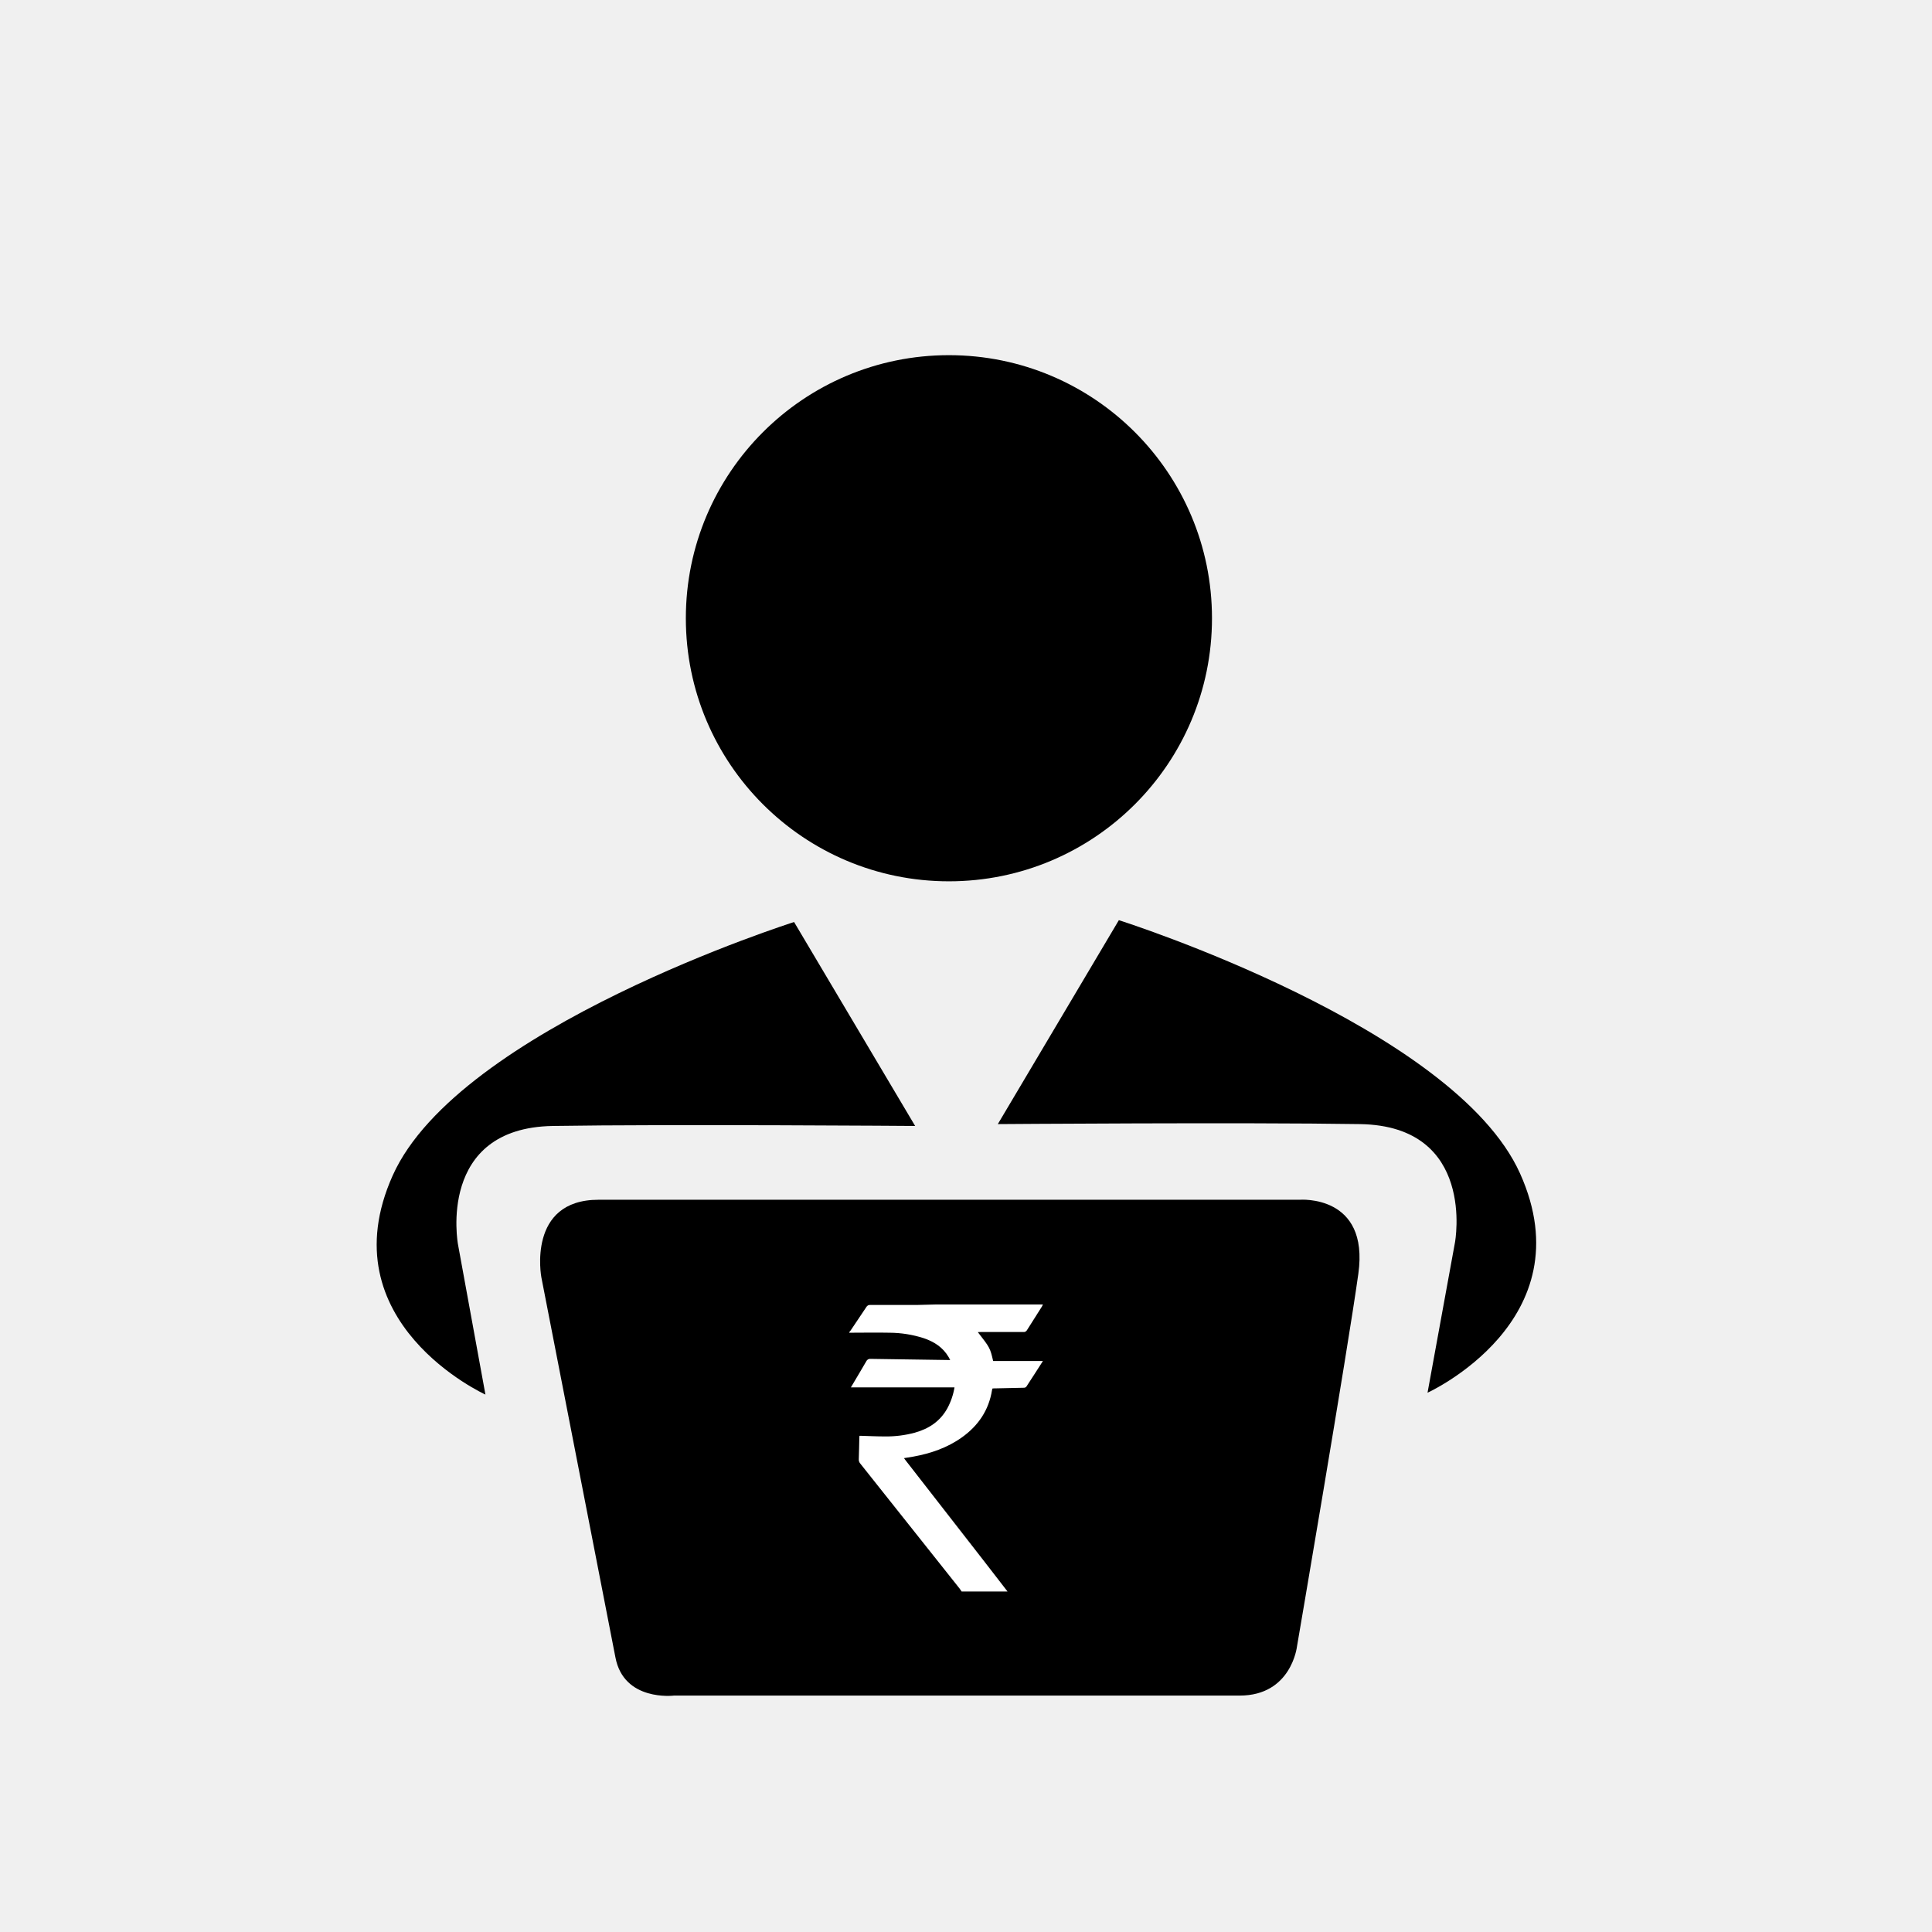
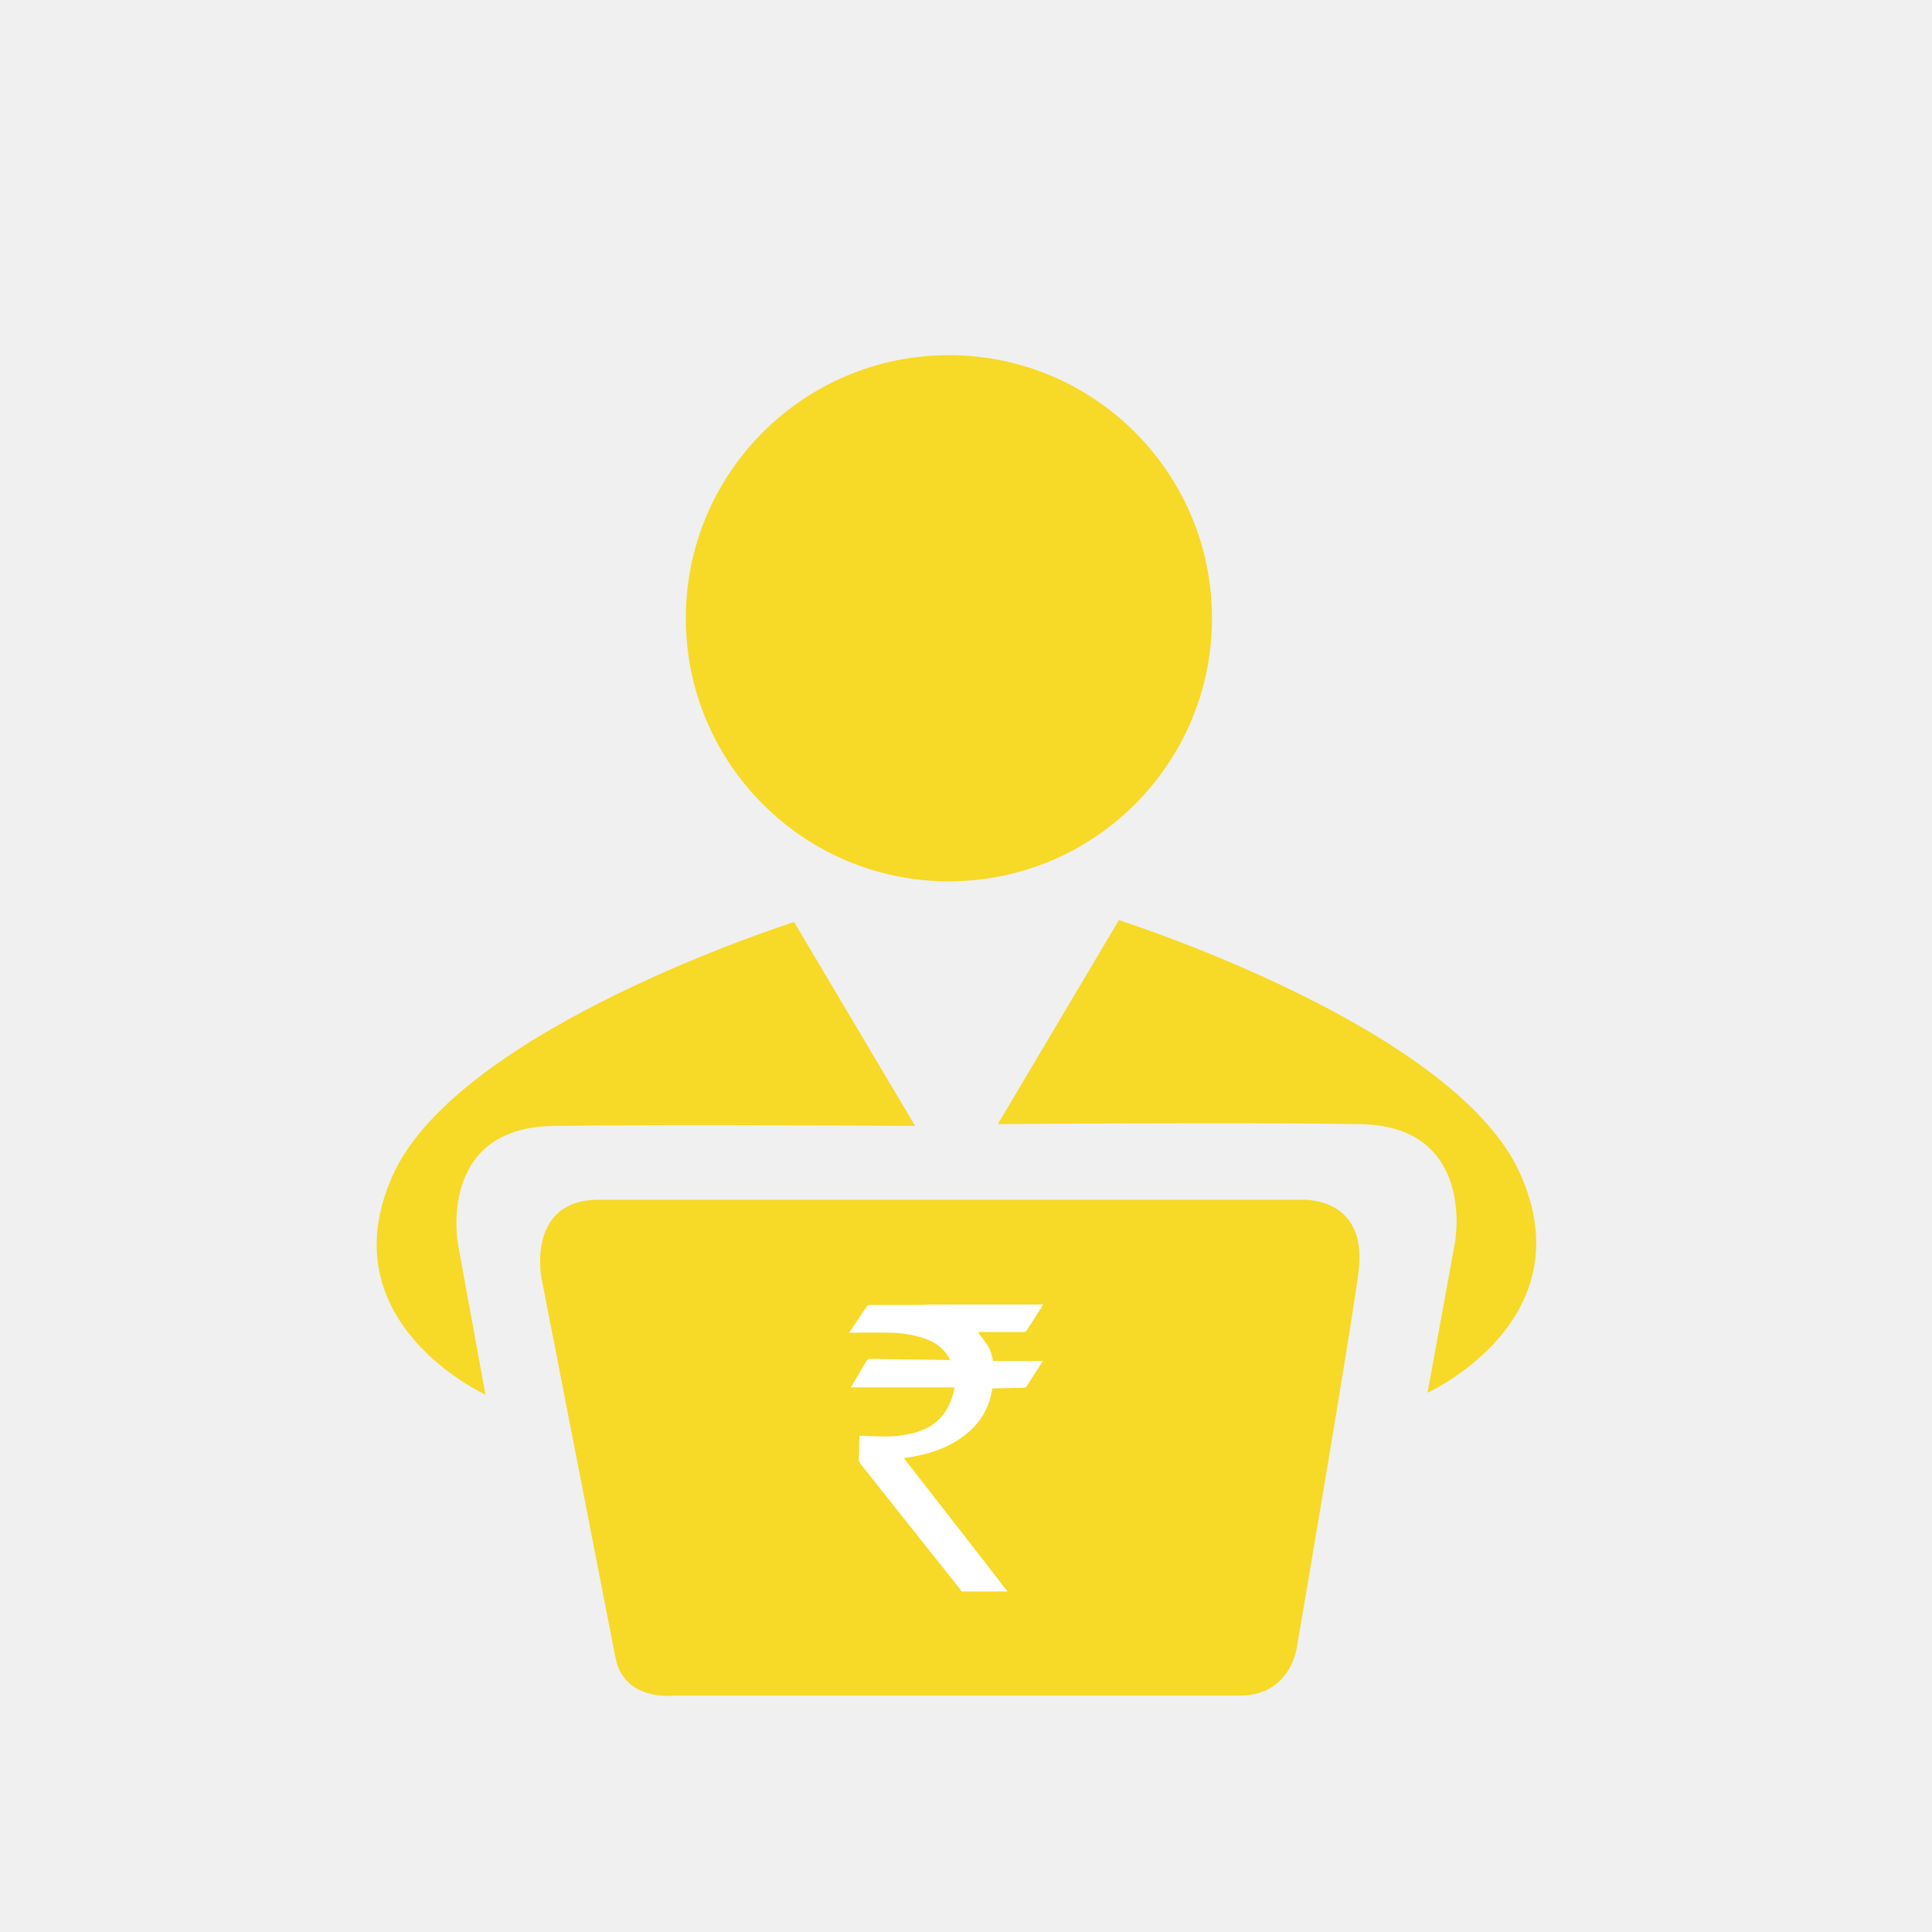
- <svg xmlns="http://www.w3.org/2000/svg" id="Layer_1" data-name="Layer 1" viewBox="0 0 1080 1080">
-   <defs>
-     <style>.cls-1{fill:#fff;}</style>
-   </defs>
-   <path d="M344,926.36c-.43-2.3-41.38-212.36-41.38-212.36s-8.2-43.33,32-43.33H726.53s39-3.12,32.79,41.38S725,920.51,725,920.51s-3.12,27.33-32,27.33H376.76S348.65,951.35,344,926.36Z" />
-   <path d="M271.36,779.58,256,695.52s-12-65.06,53.09-66.1,202.48,0,202.48,0l-67.67-114S256.52,574.77,219.57,657,271.36,779.58,271.36,779.58Z" />
-   <path d="M798,778.54l15.35-84.06s12-65.06-53.09-66.1-202.47,0-202.47,0l67.66-114S812.78,573.73,849.73,656,798,778.54,798,778.54Z" />
-   <path class="cls-1" d="M522.57,729.23H583a13,13,0,0,1-.59,1.18c-2.79,4.4-5.61,8.78-8.36,13.2a2,2,0,0,1-1.94,1c-8,0-16,0-24,0-.46,0-.92,0-1.49.07,6.78,8.7,6.88,8.9,8.55,16.13H583c-3.13,4.87-6.19,9.67-9.32,14.43a1.85,1.85,0,0,1-1.36.52c-5.34.14-10.68.24-16,.35-.52,0-1,0-1.5.07-.09.21-.14.28-.17.37s-.07.34-.1.52c-1.79,11.23-7.67,19.88-16.81,26.41-8.17,5.84-17.42,9-27.21,10.78-1.68.31-3.36.55-5.2.85.39.52.64.88.91,1.23q21.62,27.78,43.25,55.57,6.88,8.87,13.73,17.75H537.55c-.37-.54-.71-1.11-1.11-1.63q-27.77-34.95-55.55-69.9a3.37,3.37,0,0,1-.82-2.42c.15-4,.2-7.93.3-11.89,0-.38.06-.77.09-1.2h.78c4.49.13,9,.36,13.48.36a61.3,61.3,0,0,0,16.66-2.1c7.82-2.18,14.18-6.35,18.19-13.62a37.11,37.11,0,0,0,4-11.71H475.65c3-5.09,5.87-9.82,8.62-14.6a2.34,2.34,0,0,1,2.43-1.33q21.45.36,42.9.63h1.56c-.37-.71-.6-1.18-.87-1.64-3.22-5.48-8.2-8.66-14.08-10.61a63.51,63.51,0,0,0-18.79-3c-7.57-.16-15.14,0-22.71,0v-.26c.27-.35.56-.69.8-1,2.94-4.35,5.88-8.7,8.77-13.08a2.25,2.25,0,0,1,2.13-1.18q13.08,0,26.17,0C515.91,729.39,519.24,729.29,522.57,729.23Z" />
-   <circle cx="530.45" cy="345.6" r="147.06" />
+ <svg xmlns="http://www.w3.org/2000/svg" width="229" height="229" viewBox="0 0 229 229" fill="none">
+   <path d="M72.94 196.423C72.848 195.935 64.165 151.394 64.165 151.394C64.165 151.394 62.427 142.207 70.951 142.207H154.05C154.05 142.207 162.32 141.545 161.003 150.981C159.686 160.417 153.726 195.182 153.726 195.182C153.726 195.182 153.064 200.977 146.941 200.977H79.886C79.886 200.977 73.926 201.721 72.94 196.423Z" fill="#F7D927" />
+   <path d="M57.539 165.3L54.282 147.476C54.282 147.476 51.737 133.681 65.539 133.46C79.34 133.24 108.472 133.46 108.472 133.46L94.124 109.288C94.124 109.288 54.392 121.872 46.557 139.308C38.722 156.744 57.539 165.3 57.539 165.3Z" fill="#F7D927" />
+   <path d="M169.207 165.079L172.462 147.255C172.462 147.255 175.006 133.46 161.205 133.24C147.403 133.019 118.273 133.24 118.273 133.24L132.62 109.067C132.62 109.067 172.341 121.652 180.176 139.096C188.01 156.54 169.207 165.079 169.207 165.079Z" fill="#F7D927" />
+   <path d="M112.475 104.462C129.697 104.462 143.657 90.501 143.657 73.28C143.657 56.058 129.697 42.098 112.475 42.098C95.254 42.098 81.293 56.058 81.293 73.28C81.293 90.501 95.254 104.462 112.475 104.462Z" fill="#F7D927" />
+   <path d="M110.804 154.624H123.618C123.58 154.709 123.539 154.793 123.493 154.874C122.901 155.807 122.303 156.736 121.72 157.673C121.679 157.745 121.619 157.803 121.546 157.84C121.473 157.878 121.39 157.893 121.309 157.885C119.612 157.885 117.916 157.885 116.22 157.885C116.122 157.885 116.025 157.885 115.904 157.9C117.341 159.745 117.363 159.787 117.717 161.32H123.618C122.954 162.353 122.305 163.371 121.642 164.38C121.603 164.417 121.558 164.446 121.509 164.465C121.459 164.483 121.406 164.492 121.353 164.49C120.221 164.52 119.089 164.541 117.961 164.564C117.85 164.564 117.749 164.564 117.643 164.579C117.623 164.624 117.613 164.639 117.607 164.658C117.6 164.677 117.592 164.73 117.585 164.768C117.206 167.149 115.959 168.983 114.021 170.368C112.289 171.606 110.327 172.276 108.251 172.654C107.895 172.719 107.539 172.77 107.149 172.834C107.232 172.944 107.285 173.02 107.342 173.095C110.398 177.022 113.455 180.949 116.512 184.877C117.485 186.131 118.455 187.386 119.424 188.641H113.981C113.902 188.527 113.83 188.406 113.745 188.296C109.82 183.355 105.894 178.415 101.967 173.474C101.844 173.333 101.781 173.148 101.793 172.961C101.825 172.113 101.835 171.28 101.856 170.44C101.856 170.359 101.869 170.277 101.875 170.185H102.041C102.993 170.213 103.949 170.262 104.899 170.262C106.091 170.276 107.28 170.126 108.432 169.816C110.09 169.354 111.438 168.47 112.289 166.929C112.708 166.154 112.995 165.315 113.137 164.446H100.856C101.492 163.366 102.1 162.363 102.683 161.35C102.728 161.254 102.802 161.175 102.895 161.124C102.987 161.074 103.094 161.054 103.199 161.068C106.231 161.119 109.263 161.163 112.295 161.201H112.626C112.547 161.051 112.499 160.951 112.441 160.854C111.759 159.692 110.703 159.017 109.456 158.604C108.167 158.193 106.824 157.979 105.472 157.968C103.866 157.934 102.261 157.968 100.656 157.968V157.913C100.714 157.839 100.775 157.766 100.826 157.701C101.449 156.778 102.073 155.856 102.685 154.927C102.729 154.847 102.794 154.78 102.874 154.736C102.955 154.691 103.046 154.671 103.137 154.677C104.986 154.677 106.836 154.677 108.686 154.677C109.392 154.658 110.098 154.637 110.804 154.624Z" fill="white" />
</svg>
